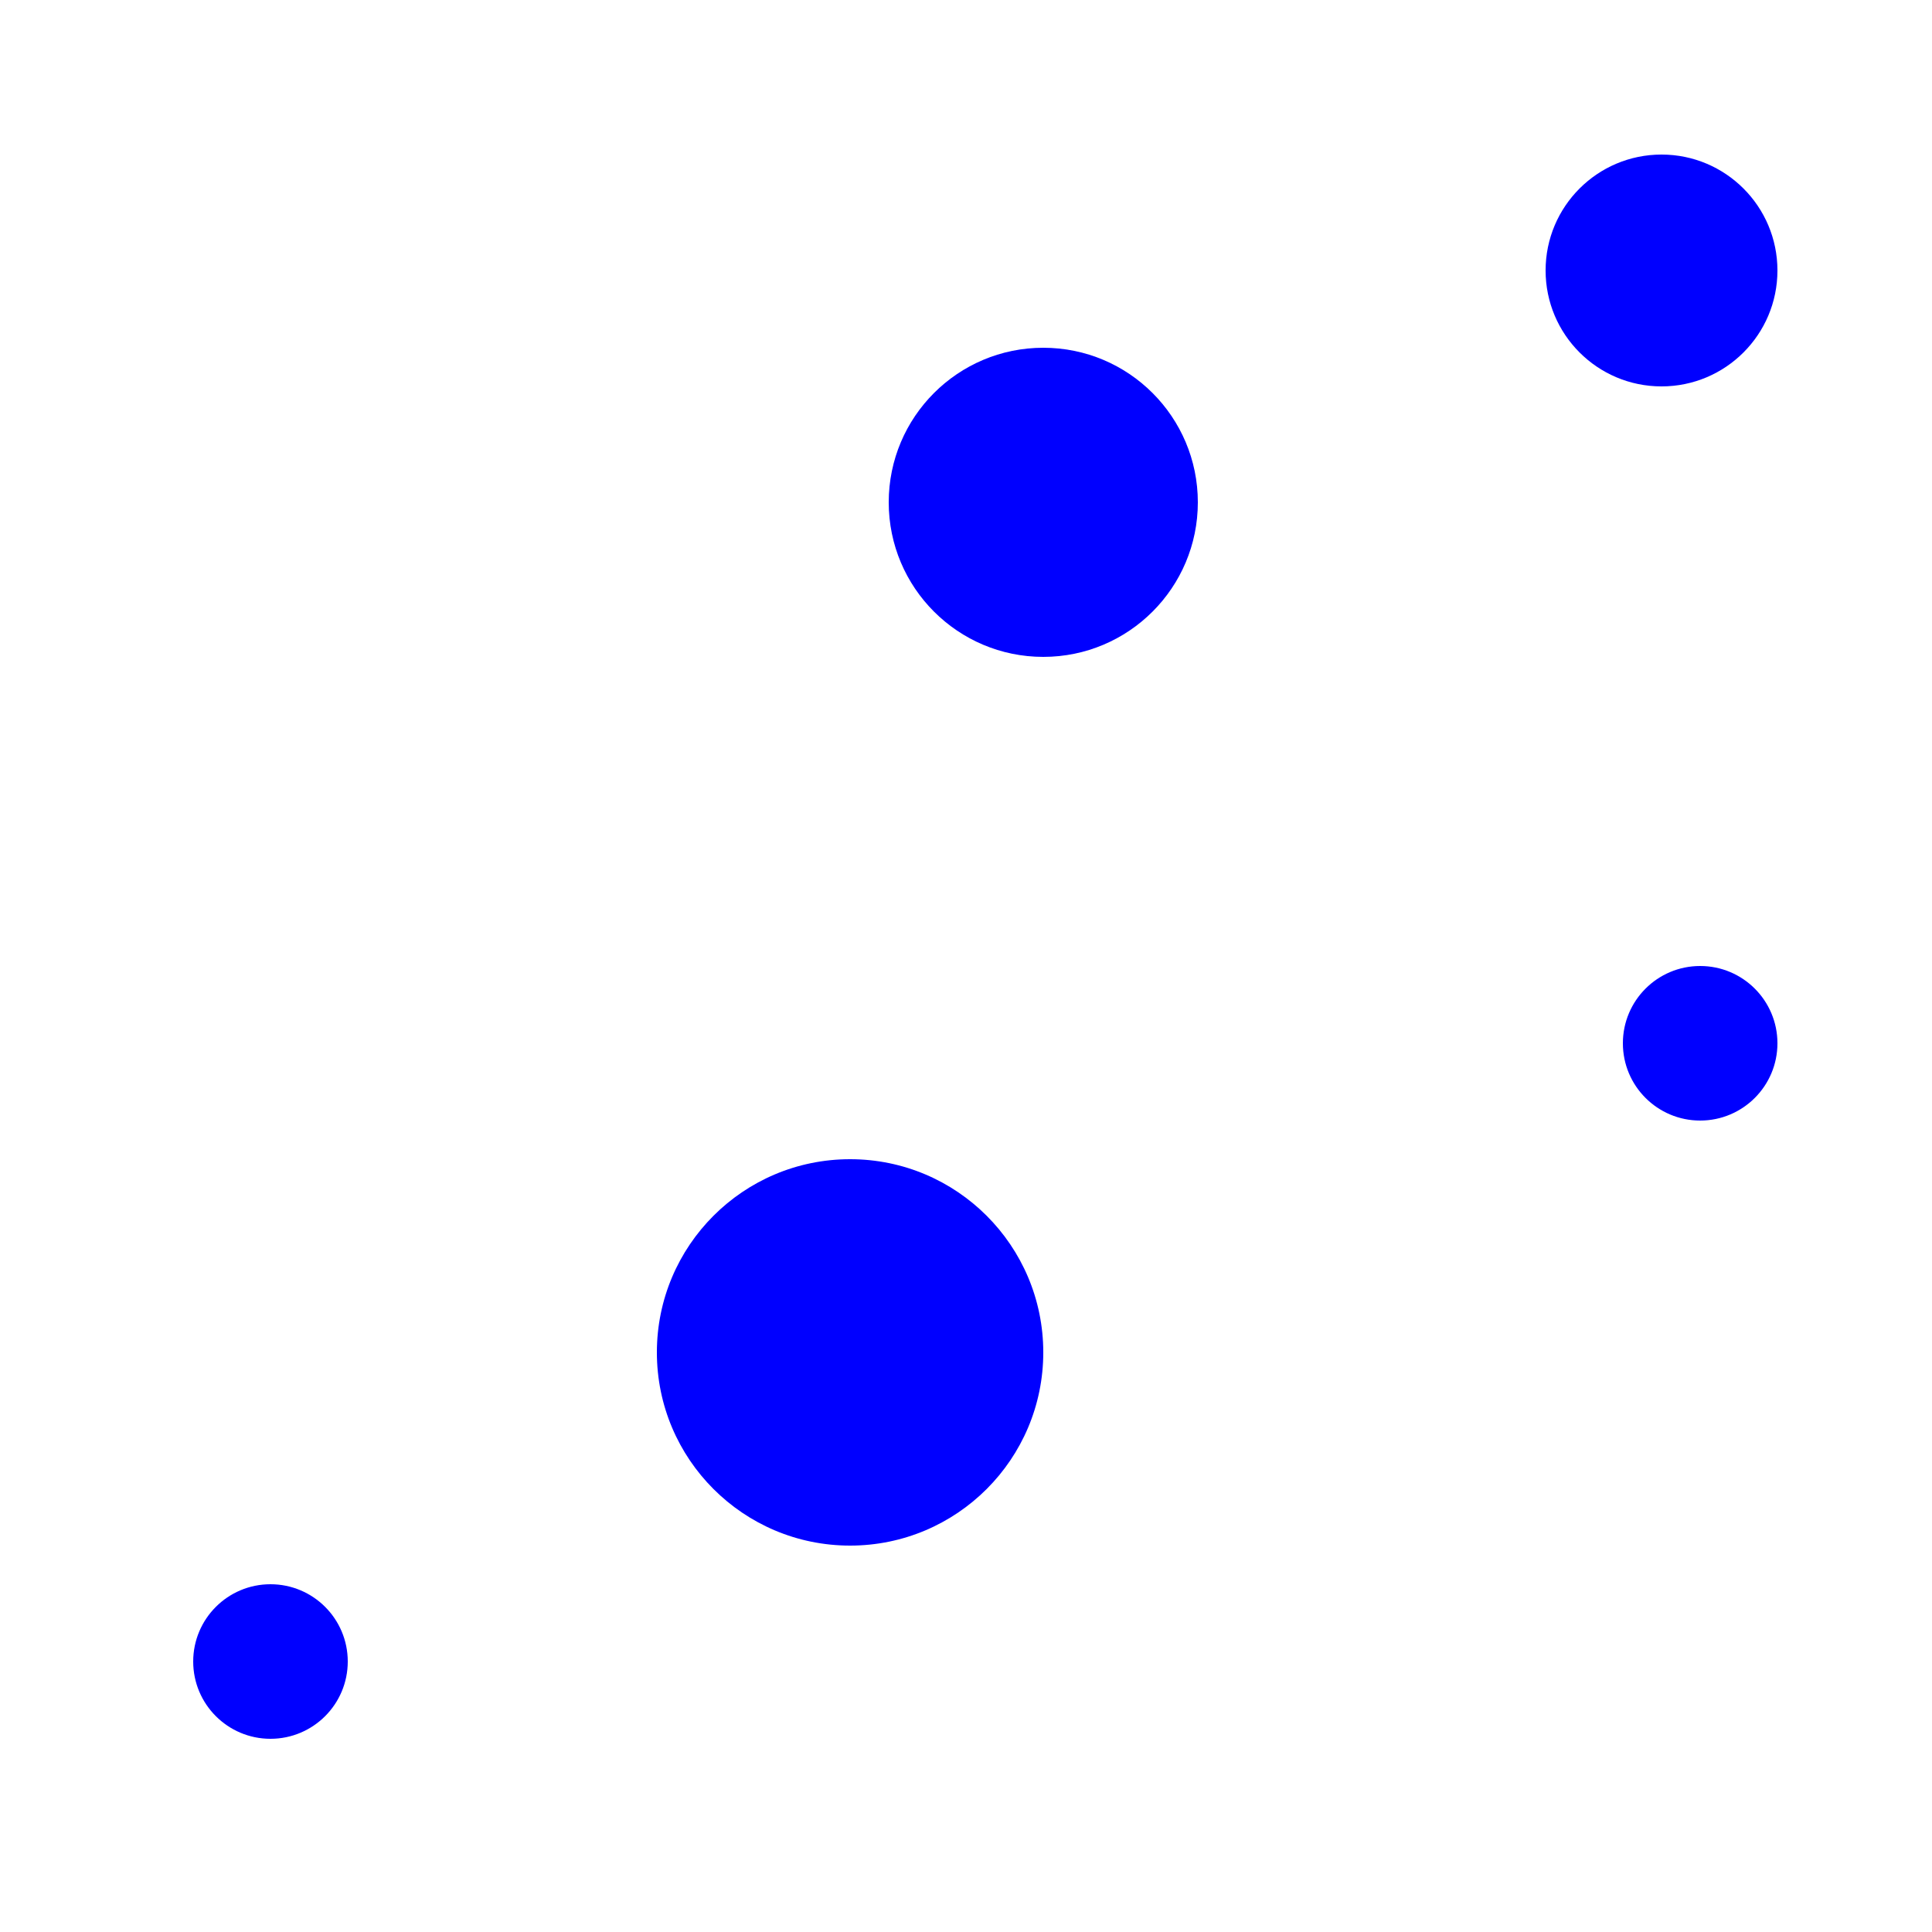
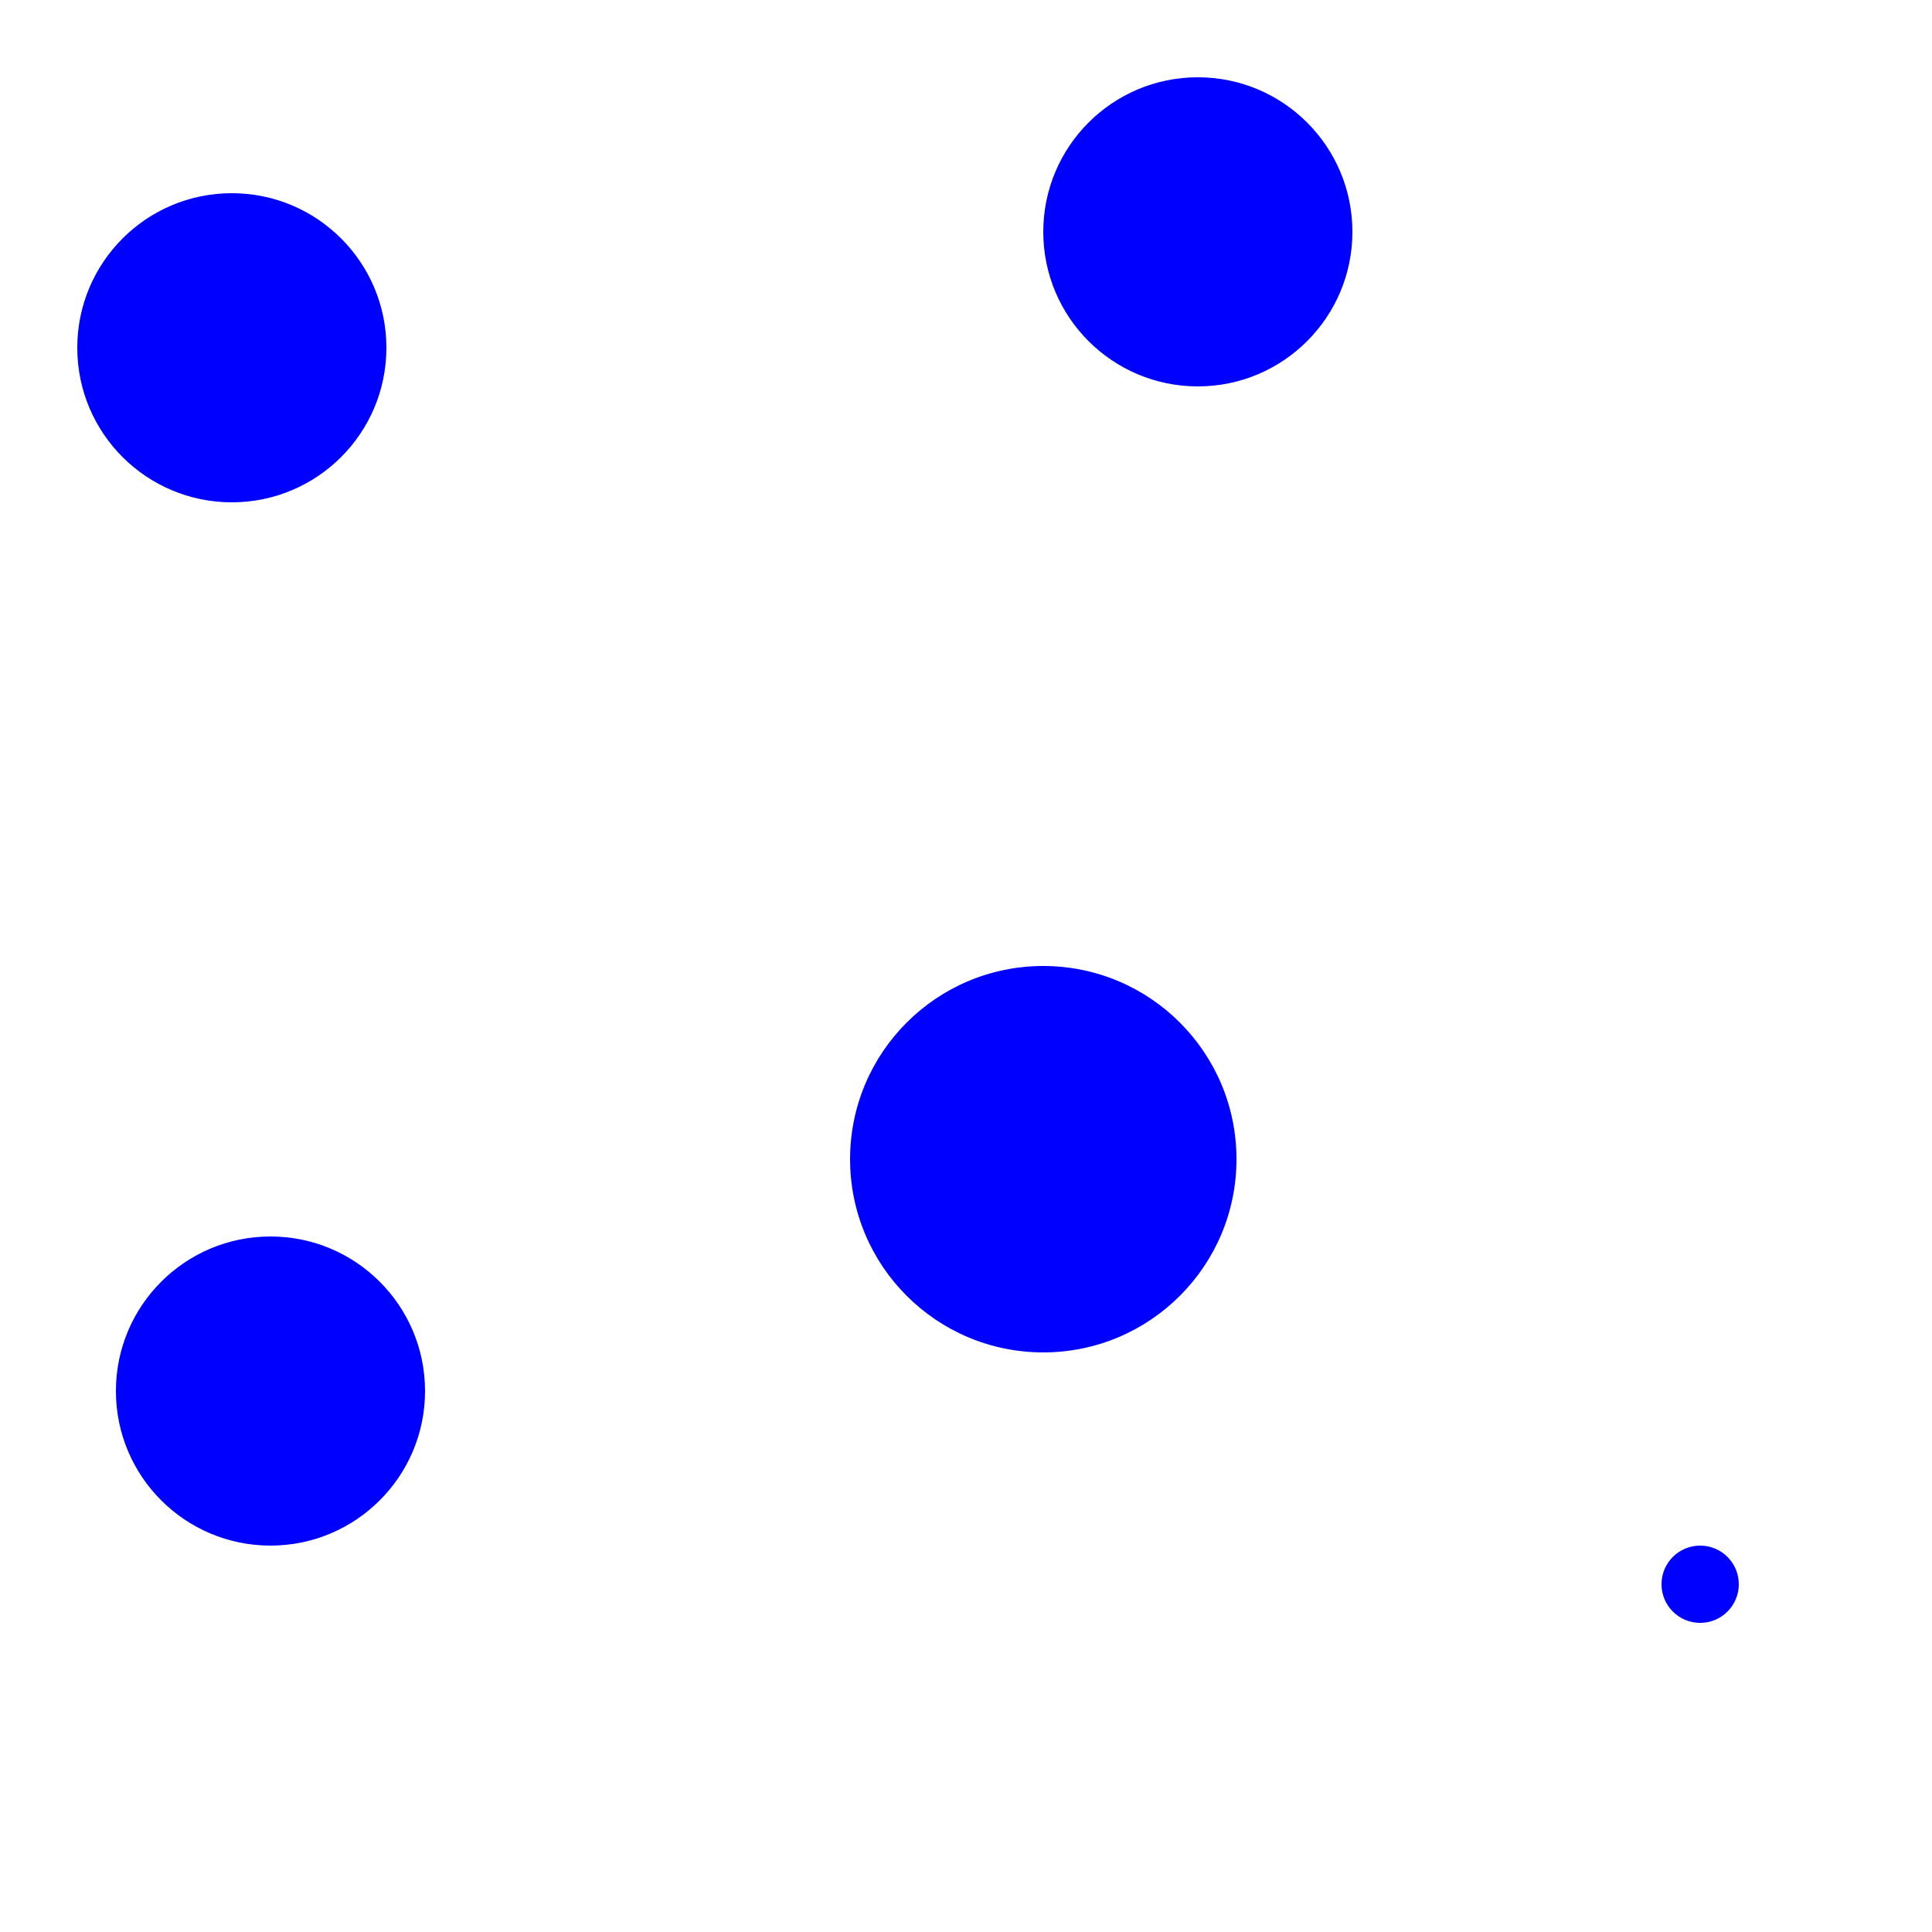
<svg xmlns="http://www.w3.org/2000/svg" width="25" height="25">
-   <circle cx="22.0" cy="13.5" r="1.0" fill="blue" />
-   <circle cx="3.5" cy="21.5" r="1.0" fill="blue" />
-   <circle cx="13.5" cy="6.5" r="2.0" fill="blue" />
-   <circle cx="11.0" cy="17.5" r="2.5" fill="blue" />
-   <circle cx="21.5" cy="3.5" r="1.5" fill="blue" />
+   <circle cx="3.5" cy="18.0" r="2.0" fill="blue" />
+   <circle cx="15.5" cy="3.0" r="2.0" fill="blue" />
+   <circle cx="13.5" cy="15.0" r="2.5" fill="blue" />
+   <circle cx="22.0" cy="20.5" r="0.5" fill="blue" />
+   <circle cx="3.0" cy="4.5" r="2.0" fill="blue" />
</svg>
